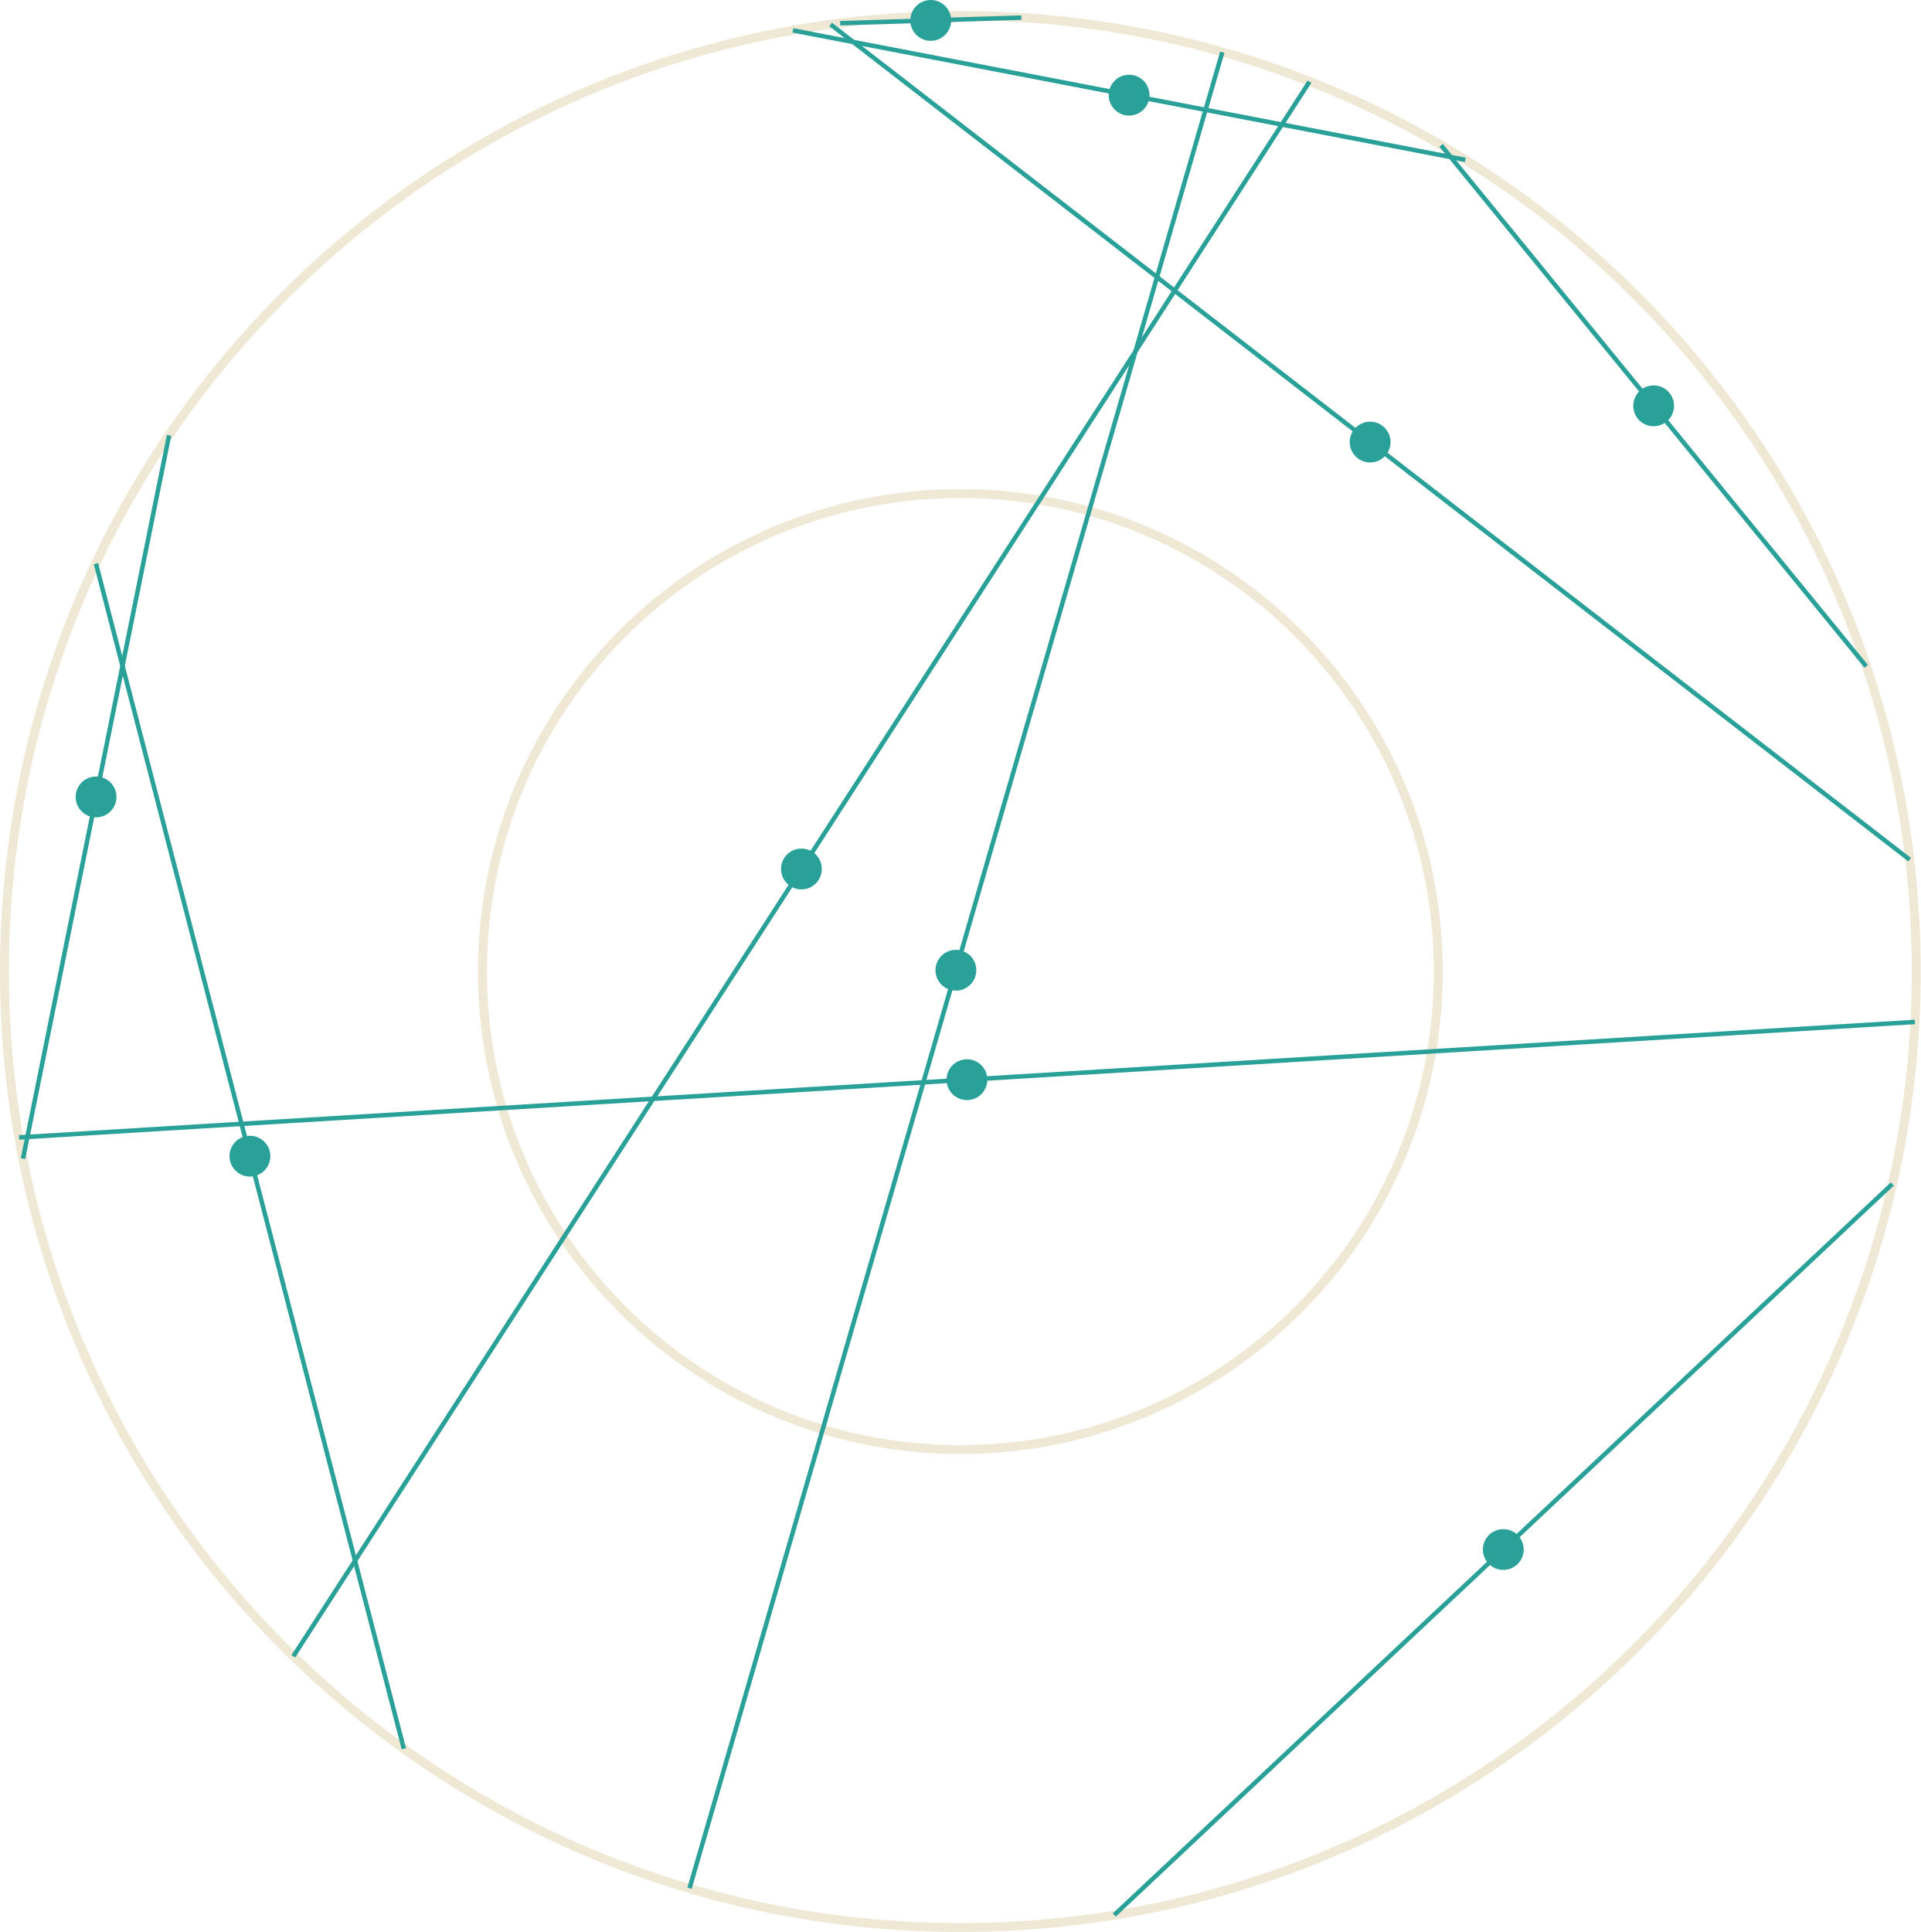
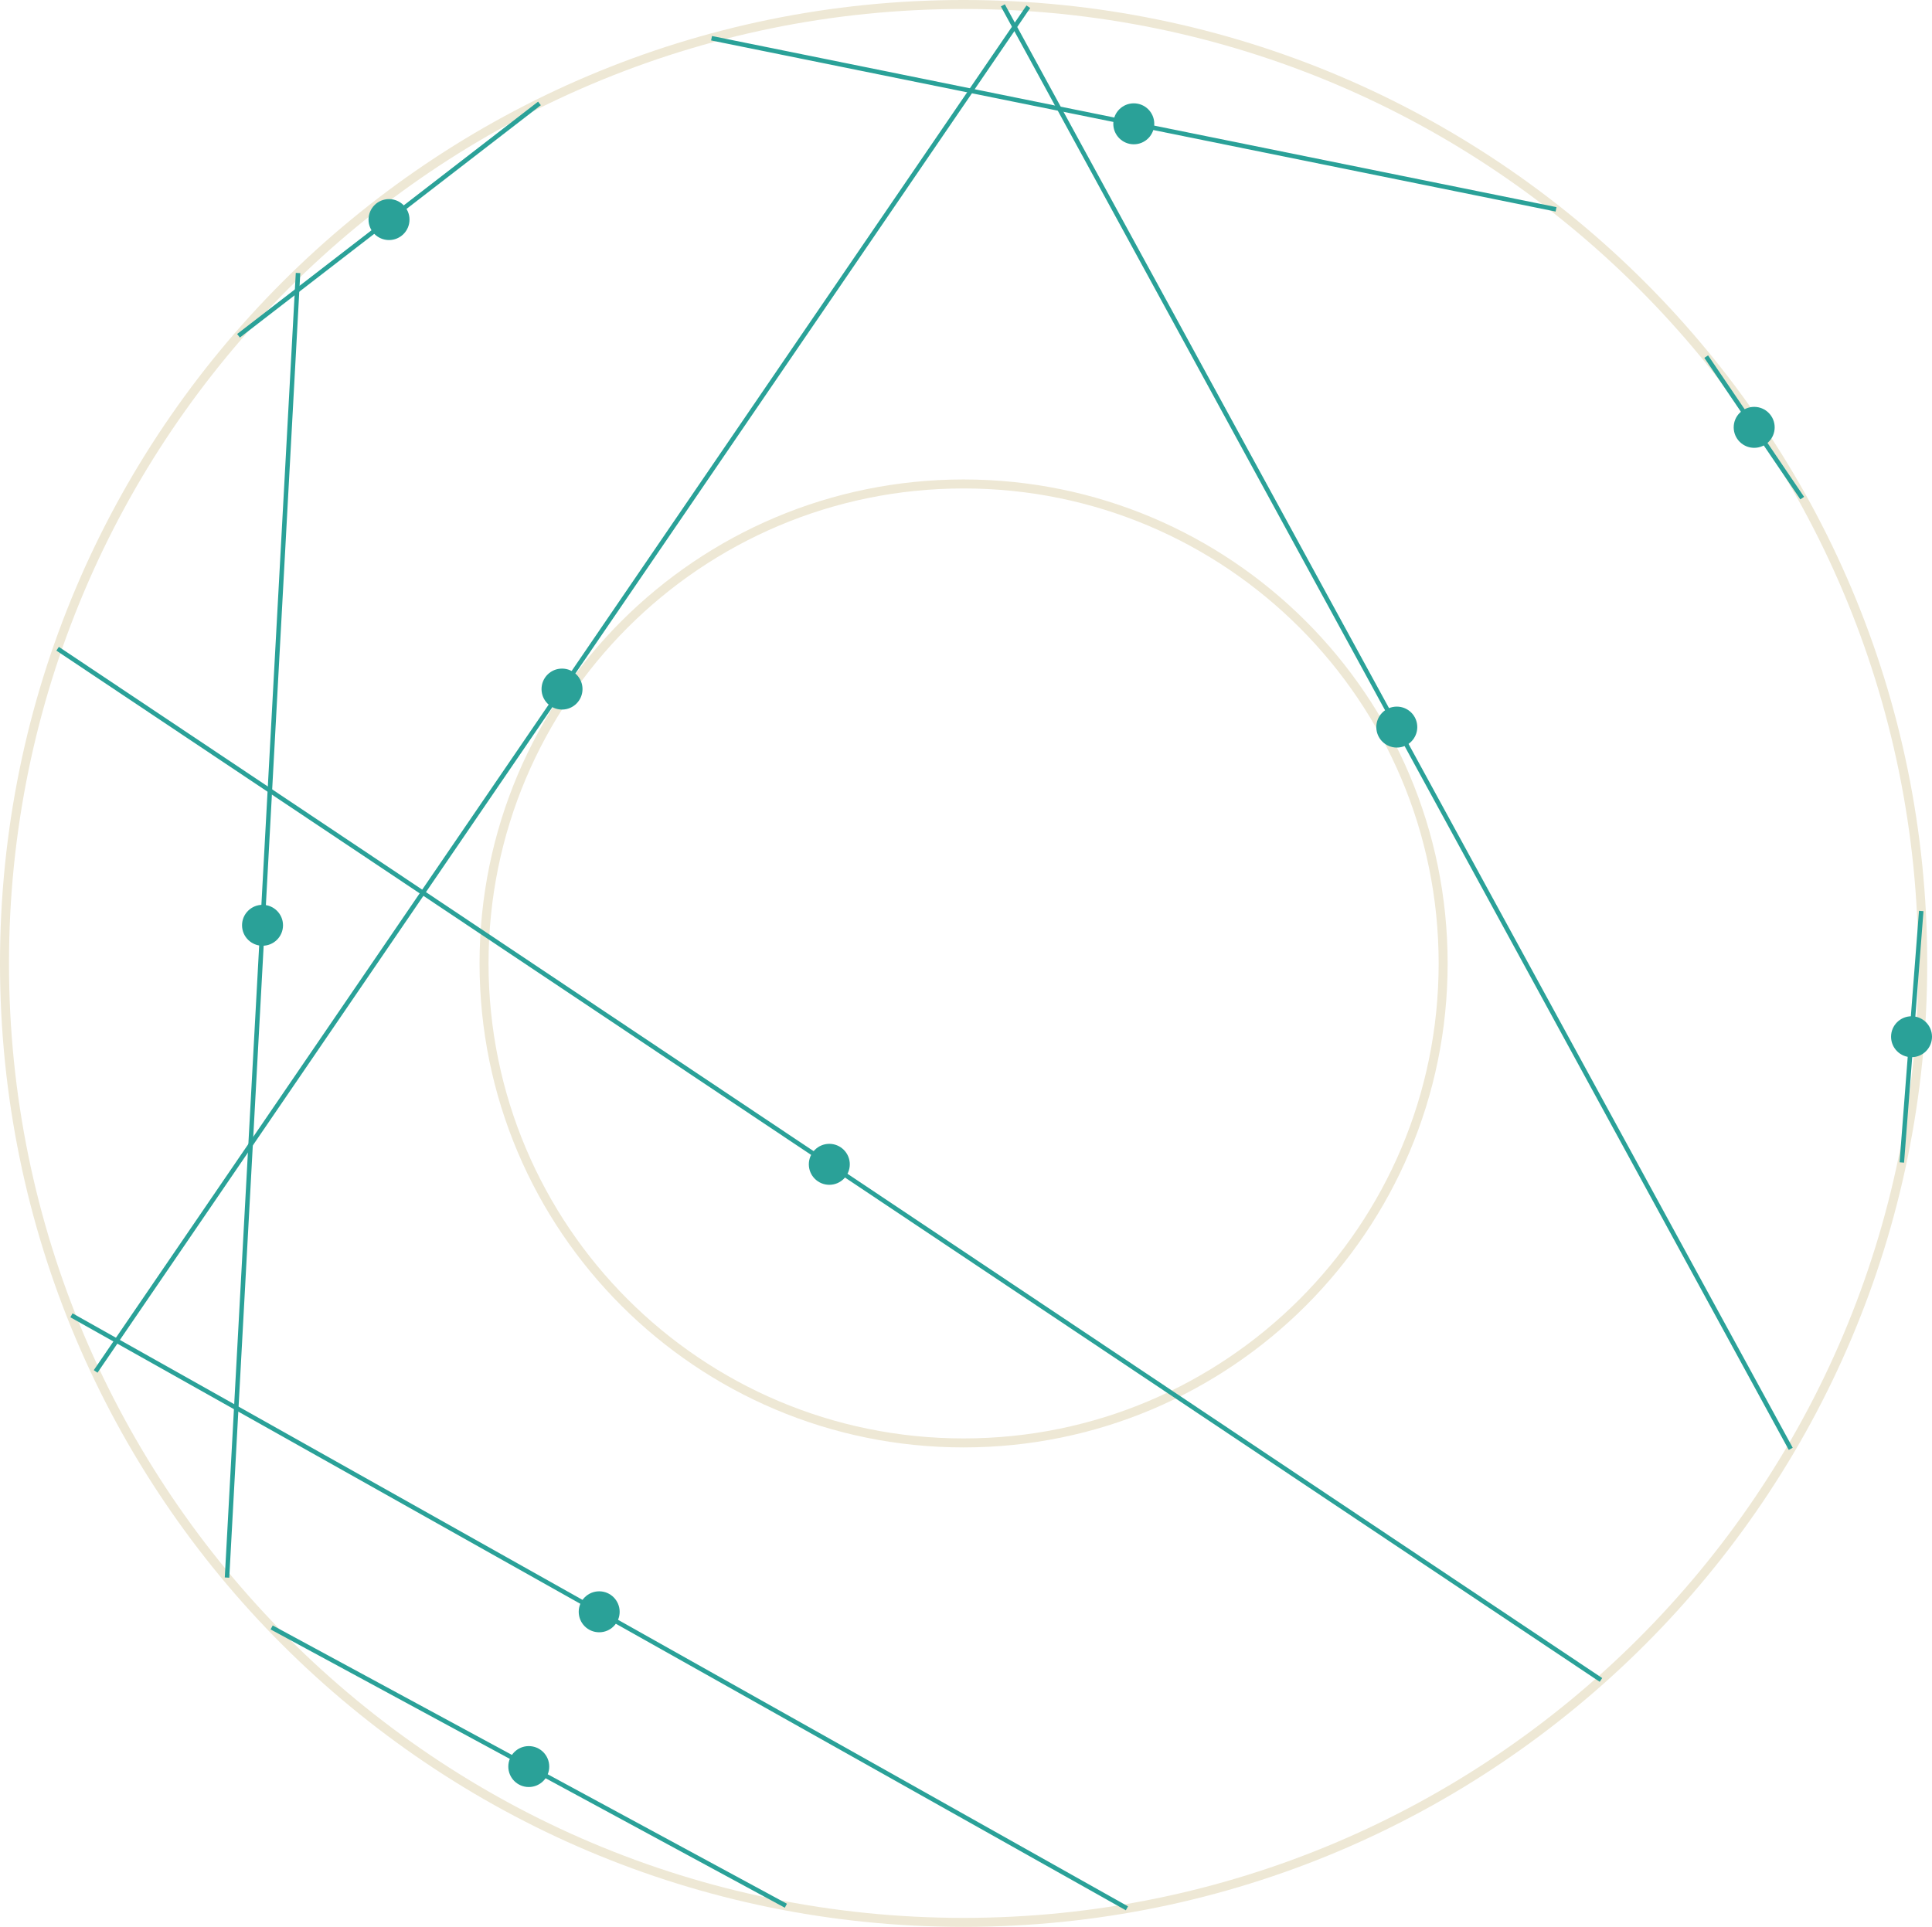
- <svg xmlns="http://www.w3.org/2000/svg" version="1.1" width="170.879pt" height="171.867pt" viewBox="148.183 52.801 170.879 171.867">
+ <svg xmlns="http://www.w3.org/2000/svg" version="1.1" width="171.301pt" height="170.879pt" viewBox="147.973 52.801 171.301 170.879">
  <g id="page1">
-     <path d="M318.664 139.23C318.664 92.262 280.59 54.188 233.625 54.188C186.656 54.188 148.582 92.262 148.582 139.23C148.582 186.195 186.656 224.269 233.625 224.269C280.59 224.269 318.664 186.195 318.664 139.23Z" stroke="#eee8d5" fill="none" stroke-width=".797" />
-     <path d="M276.144 139.23C276.144 115.746 257.109 96.707 233.625 96.707C210.141 96.707 191.106 115.746 191.106 139.23C191.106 162.711 210.141 181.75 233.625 181.75C257.109 181.75 276.144 162.711 276.144 139.23Z" stroke="#eee8d5" fill="none" stroke-width=".797" stroke-miterlimit="10" />
-     <path d="M235.625 148.848C235.625 148.062 234.992 147.43 234.211 147.43C233.426 147.43 232.793 148.062 232.793 148.848C232.793 149.629 233.426 150.266 234.211 150.266C234.992 150.266 235.625 149.629 235.625 148.848Z" fill="#2aa198" />
-     <path d="M235.625 148.848C235.625 148.062 234.992 147.43 234.211 147.43C233.426 147.43 232.793 148.062 232.793 148.848C232.793 149.629 233.426 150.266 234.211 150.266C234.992 150.266 235.625 149.629 235.625 148.848Z" stroke="#2aa198" fill="none" stroke-width=".797" stroke-miterlimit="10" />
-     <path d="M149.875 153.984L318.543 143.711" stroke="#2aa198" fill="none" stroke-width=".399" stroke-miterlimit="10" />
-     <path d="M250.051 61.266C250.051 60.484 249.418 59.848 248.637 59.848C247.852 59.848 247.219 60.484 247.219 61.266C247.219 62.047 247.852 62.684 248.637 62.684C249.418 62.684 250.051 62.047 250.051 61.266Z" fill="#2aa198" />
-     <path d="M250.051 61.266C250.051 60.484 249.418 59.848 248.637 59.848C247.852 59.848 247.219 60.484 247.219 61.266C247.219 62.047 247.852 62.684 248.637 62.684C249.418 62.684 250.051 62.047 250.051 61.266Z" stroke="#2aa198" fill="none" stroke-width=".797" stroke-miterlimit="10" />
-     <path d="M278.547 67.023L218.727 55.504" stroke="#2aa198" fill="none" stroke-width=".399" stroke-miterlimit="10" />
-     <path d="M271.496 92.125C271.496 91.344 270.863 90.711 270.078 90.711C269.297 90.711 268.66 91.344 268.66 92.125C268.66 92.91 269.297 93.543 270.078 93.543C270.863 93.543 271.496 92.91 271.496 92.125Z" fill="#2aa198" />
-     <path d="M271.496 92.125C271.496 91.344 270.863 90.711 270.078 90.711C269.297 90.711 268.66 91.344 268.66 92.125C268.66 92.91 269.297 93.543 270.078 93.543C270.863 93.543 271.496 92.91 271.496 92.125Z" stroke="#2aa198" fill="none" stroke-width=".797" stroke-miterlimit="10" />
-     <path d="M318.074 129.273L222.082 54.98" stroke="#2aa198" fill="none" stroke-width=".399" stroke-miterlimit="10" />
-     <path d="M220.898 130.105C220.898 129.32 220.266 128.688 219.484 128.688C218.699 128.688 218.066 129.32 218.066 130.105C218.066 130.887 218.699 131.523 219.484 131.523C220.266 131.523 220.898 130.887 220.898 130.105Z" fill="#2aa198" />
-     <path d="M220.898 130.105C220.898 129.32 220.266 128.688 219.484 128.688C218.699 128.688 218.066 129.32 218.066 130.105C218.066 130.887 218.699 131.523 219.484 131.523C220.266 131.523 220.898 130.887 220.898 130.105Z" stroke="#2aa198" fill="none" stroke-width=".797" stroke-miterlimit="10" />
-     <path d="M174.281 200.141L264.684 60.07" stroke="#2aa198" fill="none" stroke-width=".399" stroke-miterlimit="10" />
-     <path d="M232.406 54.617C232.406 53.832 231.77 53.199 230.988 53.199C230.203 53.199 229.57 53.832 229.57 54.617C229.57 55.398 230.203 56.035 230.988 56.035C231.77 56.035 232.406 55.398 232.406 54.617Z" fill="#2aa198" />
-     <path d="M232.406 54.617C232.406 53.832 231.77 53.199 230.988 53.199C230.203 53.199 229.57 53.832 229.57 54.617C229.57 55.398 230.203 56.035 230.988 56.035C231.77 56.035 232.406 55.398 232.406 54.617Z" stroke="#2aa198" fill="none" stroke-width=".797" stroke-miterlimit="10" />
-     <path d="M239.043 54.367L222.934 54.867" stroke="#2aa198" fill="none" stroke-width=".399" stroke-miterlimit="10" />
-     <path d="M283.344 190.644C283.344 189.859 282.707 189.227 281.926 189.227C281.144 189.227 280.508 189.859 280.508 190.644C280.508 191.426 281.144 192.059 281.926 192.059C282.707 192.059 283.344 191.426 283.344 190.644Z" fill="#2aa198" />
-     <path d="M283.344 190.644C283.344 189.859 282.707 189.227 281.926 189.227C281.144 189.227 280.508 189.859 280.508 190.644C280.508 191.426 281.144 192.059 281.926 192.059C282.707 192.059 283.344 191.426 283.344 190.644Z" stroke="#2aa198" fill="none" stroke-width=".797" stroke-miterlimit="10" />
-     <path d="M247.316 223.156L316.535 158.129" stroke="#2aa198" fill="none" stroke-width=".399" stroke-miterlimit="10" />
-     <path d="M158.148 123.695C158.148 122.914 157.512 122.277 156.731 122.277C155.945 122.277 155.312 122.914 155.312 123.695C155.312 124.481 155.945 125.113 156.731 125.113C157.512 125.113 158.148 124.481 158.148 123.695Z" fill="#2aa198" />
-     <path d="M158.148 123.695C158.148 122.914 157.512 122.277 156.731 122.277C155.945 122.277 155.312 122.914 155.312 123.695C155.312 124.481 155.945 125.113 156.731 125.113C157.512 125.113 158.148 124.481 158.148 123.695Z" stroke="#2aa198" fill="none" stroke-width=".797" stroke-miterlimit="10" />
-     <path d="M163.227 91.527L150.231 155.867" stroke="#2aa198" fill="none" stroke-width=".399" stroke-miterlimit="10" />
-     <path d="M234.645 139.113C234.645 138.328 234.008 137.695 233.227 137.695C232.441 137.695 231.809 138.328 231.809 139.113C231.809 139.895 232.441 140.527 233.227 140.527C234.008 140.527 234.645 139.895 234.645 139.113Z" fill="#2aa198" />
-     <path d="M234.645 139.113C234.645 138.328 234.008 137.695 233.227 137.695C232.441 137.695 231.809 138.328 231.809 139.113C231.809 139.895 232.441 140.527 233.227 140.527C234.008 140.527 234.645 139.895 234.645 139.113Z" stroke="#2aa198" fill="none" stroke-width=".797" stroke-miterlimit="10" />
-     <path d="M256.926 57.445L209.527 220.777" stroke="#2aa198" fill="none" stroke-width=".399" stroke-miterlimit="10" />
-     <path d="M171.836 155.652C171.836 154.871 171.199 154.234 170.418 154.234C169.633 154.234 169 154.871 169 155.652C169 156.434 169.633 157.07 170.418 157.07C171.199 157.07 171.836 156.434 171.836 155.652Z" fill="#2aa198" />
-     <path d="M171.836 155.652C171.836 154.871 171.199 154.234 170.418 154.234C169.633 154.234 169 154.871 169 155.652C169 156.434 169.633 157.07 170.418 157.07C171.199 157.07 171.836 156.434 171.836 155.652Z" stroke="#2aa198" fill="none" stroke-width=".797" stroke-miterlimit="10" />
-     <path d="M156.719 102.938L184.113 208.367" stroke="#2aa198" fill="none" stroke-width=".399" stroke-miterlimit="10" />
-     <path d="M296.719 88.902C296.719 88.121 296.086 87.484 295.301 87.484C294.519 87.484 293.887 88.121 293.887 88.902C293.887 89.688 294.519 90.32 295.301 90.32C296.086 90.32 296.719 89.688 296.719 88.902Z" fill="#2aa198" />
-     <path d="M296.719 88.902C296.719 88.121 296.086 87.484 295.301 87.484C294.519 87.484 293.887 88.121 293.887 88.902C293.887 89.688 294.519 90.32 295.301 90.32C296.086 90.32 296.719 89.688 296.719 88.902Z" stroke="#2aa198" fill="none" stroke-width=".797" stroke-miterlimit="10" />
-     <path d="M314.211 112.078L276.394 65.731" stroke="#2aa198" fill="none" stroke-width=".399" stroke-miterlimit="10" />
+     <path d="M318.453 138.238C318.453 91.273 280.379 53.199 233.41 53.199C186.445 53.199 148.371 91.273 148.371 138.238C148.371 185.207 186.445 223.281 233.41 223.281C280.379 223.281 318.453 185.207 318.453 138.238Z" stroke="#eee8d5" fill="none" stroke-width=".797" />
+     <path d="M275.93 138.238C275.93 114.758 256.894 95.719 233.41 95.719C209.926 95.719 190.891 114.758 190.891 138.238C190.891 161.723 209.926 180.762 233.41 180.762C256.894 180.762 275.93 161.723 275.93 138.238Z" stroke="#eee8d5" fill="none" stroke-width=".797" stroke-miterlimit="10" />
+     <path d="M196.273 209.465C196.273 208.68 195.641 208.047 194.856 208.047C194.074 208.047 193.441 208.68 193.441 209.465C193.441 210.246 194.074 210.879 194.856 210.879C195.641 210.879 196.273 210.246 196.273 209.465Z" fill="#2aa198" />
+     <path d="M196.273 209.465C196.273 208.68 195.641 208.047 194.856 208.047C194.074 208.047 193.441 208.68 193.441 209.465C193.441 210.246 194.074 210.879 194.856 210.879C195.641 210.879 196.273 210.246 196.273 209.465Z" stroke="#2aa198" fill="none" stroke-width=".797" stroke-miterlimit="10" />
+     <path d="M217.652 221.805L172.059 197.125" stroke="#2aa198" fill="none" stroke-width=".399" stroke-miterlimit="10" />
+     <path d="M199.223 113.91C199.223 113.125 198.586 112.492 197.805 112.492C197.019 112.492 196.387 113.125 196.387 113.91C196.387 114.691 197.019 115.328 197.805 115.328C198.586 115.328 199.223 114.691 199.223 113.91Z" fill="#2aa198" />
+     <path d="M199.223 113.91C199.223 113.125 198.586 112.492 197.805 112.492C197.019 112.492 196.387 113.125 196.387 113.91C196.387 114.691 197.019 115.328 197.805 115.328C198.586 115.328 199.223 114.691 199.223 113.91Z" stroke="#2aa198" fill="none" stroke-width=".797" stroke-miterlimit="10" />
+     <path d="M156.453 174.422L239.152 53.398" stroke="#2aa198" fill="none" stroke-width=".399" stroke-miterlimit="10" />
+     <path d="M318.875 144.738C318.875 143.957 318.242 143.324 317.461 143.324C316.676 143.324 316.043 143.957 316.043 144.738C316.043 145.523 316.676 146.156 317.461 146.156C318.242 146.156 318.875 145.523 318.875 144.738Z" fill="#2aa198" />
+     <path d="M318.875 144.738C318.875 143.957 318.242 143.324 317.461 143.324C316.676 143.324 316.043 143.957 316.043 144.738C316.043 145.523 316.676 146.156 317.461 146.156C318.242 146.156 318.875 145.523 318.875 144.738Z" stroke="#2aa198" fill="none" stroke-width=".797" stroke-miterlimit="10" />
+     <path d="M318.32 133.59L316.598 155.891" stroke="#2aa198" fill="none" stroke-width=".399" stroke-miterlimit="10" />
+     <path d="M222.922 156.055C222.922 155.273 222.285 154.637 221.504 154.637C220.723 154.637 220.086 155.273 220.086 156.055C220.086 156.84 220.723 157.473 221.504 157.473C222.285 157.473 222.922 156.84 222.922 156.055Z" fill="#2aa198" />
+     <path d="M222.922 156.055C222.922 155.273 222.285 154.637 221.504 154.637C220.723 154.637 220.086 155.273 220.086 156.055C220.086 156.84 220.723 157.473 221.504 157.473C222.285 157.473 222.922 156.84 222.922 156.055Z" stroke="#2aa198" fill="none" stroke-width=".797" stroke-miterlimit="10" />
+     <path d="M289.922 201.781L153.082 110.332" stroke="#2aa198" fill="none" stroke-width=".399" stroke-miterlimit="10" />
+     <path d="M183.883 72.273C183.883 71.492 183.246 70.856 182.465 70.856C181.68 70.856 181.047 71.492 181.047 72.273C181.047 73.059 181.68 73.691 182.465 73.691C183.246 73.691 183.883 73.059 183.883 72.273Z" fill="#2aa198" />
+     <path d="M183.883 72.273C183.883 71.492 183.246 70.856 182.465 70.856C181.68 70.856 181.047 71.492 181.047 72.273C181.047 73.059 181.68 73.691 182.465 73.691C183.246 73.691 183.883 73.059 183.883 72.273Z" stroke="#2aa198" fill="none" stroke-width=".797" stroke-miterlimit="10" />
+     <path d="M195.805 61.973L169.121 82.578" stroke="#2aa198" fill="none" stroke-width=".399" stroke-miterlimit="10" />
+     <path d="M172.668 134.855C172.668 134.074 172.031 133.441 171.25 133.441C170.469 133.441 169.832 134.074 169.832 134.855C169.832 135.641 170.469 136.273 171.25 136.273C172.031 136.273 172.668 135.641 172.668 134.855Z" fill="#2aa198" />
+     <path d="M172.668 134.855C172.668 134.074 172.031 133.441 171.25 133.441C170.469 133.441 169.832 134.074 169.832 134.855C169.832 135.641 170.469 136.273 171.25 136.273C172.031 136.273 172.668 135.641 172.668 134.855Z" stroke="#2aa198" fill="none" stroke-width=".797" stroke-miterlimit="10" />
+     <path d="M174.398 77.012L168.102 192.703" stroke="#2aa198" fill="none" stroke-width=".399" stroke-miterlimit="10" />
+     <path d="M202.516 195.738C202.516 194.957 201.883 194.32 201.102 194.32C200.316 194.32 199.684 194.957 199.684 195.738C199.684 196.523 200.316 197.156 201.102 197.156C201.883 197.156 202.516 196.523 202.516 195.738Z" fill="#2aa198" />
+     <path d="M202.516 195.738C202.516 194.957 201.883 194.32 201.102 194.32C200.316 194.32 199.684 194.957 199.684 195.738C199.684 196.523 200.316 197.156 201.102 197.156C201.883 197.156 202.516 196.523 202.516 195.738Z" stroke="#2aa198" fill="none" stroke-width=".797" stroke-miterlimit="10" />
+     <path d="M154.309 169.445L247.891 222.035" stroke="#2aa198" fill="none" stroke-width=".399" stroke-miterlimit="10" />
+     <path d="M304.926 90.699C304.926 89.918 304.293 89.281 303.508 89.281C302.727 89.281 302.09 89.918 302.09 90.699C302.09 91.481 302.727 92.117 303.508 92.117C304.293 92.117 304.926 91.481 304.926 90.699Z" fill="#2aa198" />
+     <path d="M304.926 90.699C304.926 89.918 304.293 89.281 303.508 89.281C302.727 89.281 302.09 89.918 302.09 90.699C302.09 91.481 302.727 92.117 303.508 92.117C304.293 92.117 304.926 91.481 304.926 90.699Z" stroke="#2aa198" fill="none" stroke-width=".797" stroke-miterlimit="10" />
+     <path d="M307.766 96.973L299.254 84.426" stroke="#2aa198" fill="none" stroke-width=".399" stroke-miterlimit="10" />
+     <path d="M249.918 63.781C249.918 62.996 249.285 62.363 248.5 62.363C247.719 62.363 247.082 62.996 247.082 63.781C247.082 64.562 247.719 65.199 248.5 65.199C249.285 65.199 249.918 64.562 249.918 63.781Z" fill="#2aa198" />
+     <path d="M249.918 63.781C249.918 62.996 249.285 62.363 248.5 62.363C247.719 62.363 247.082 62.996 247.082 63.781C247.082 64.562 247.719 65.199 248.5 65.199C249.285 65.199 249.918 64.562 249.918 63.781Z" stroke="#2aa198" fill="none" stroke-width=".797" stroke-miterlimit="10" />
+     <path d="M211.062 56.191L285.941 71.367" stroke="#2aa198" fill="none" stroke-width=".399" stroke-miterlimit="10" />
+     <path d="M273.238 117.281C273.238 116.496 272.602 115.863 271.82 115.863C271.035 115.863 270.402 116.496 270.402 117.281C270.402 118.062 271.035 118.699 271.82 118.699C272.602 118.699 273.238 118.062 273.238 117.281Z" fill="#2aa198" />
+     <path d="M273.238 117.281C273.238 116.496 272.602 115.863 271.82 115.863C271.035 115.863 270.402 116.496 270.402 117.281C270.402 118.062 271.035 118.699 271.82 118.699C272.602 118.699 273.238 118.062 273.238 117.281Z" stroke="#2aa198" fill="none" stroke-width=".797" stroke-miterlimit="10" />
+     <path d="M306.75 181.285L236.891 53.277" stroke="#2aa198" fill="none" stroke-width=".399" stroke-miterlimit="10" />
  </g>
</svg>
